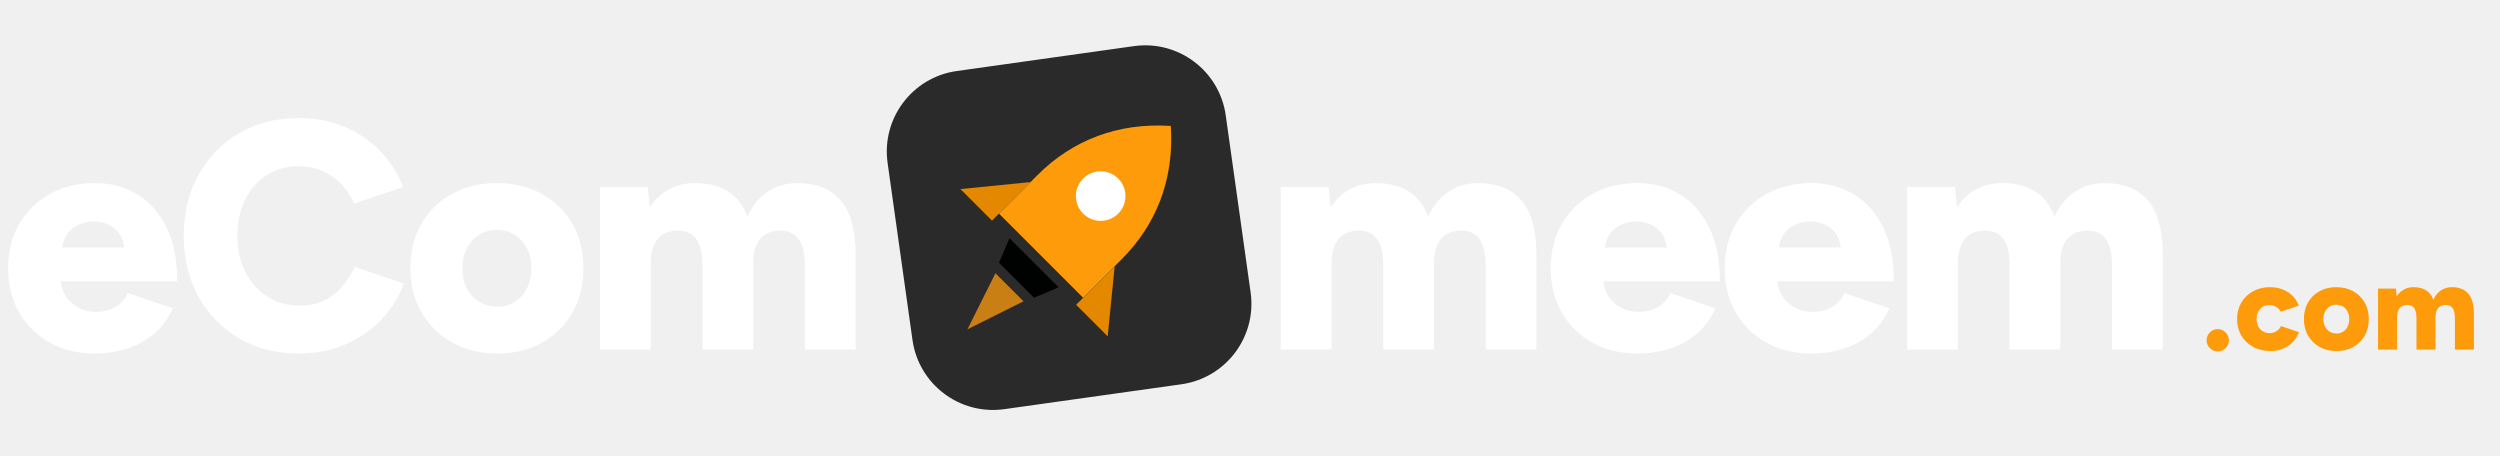
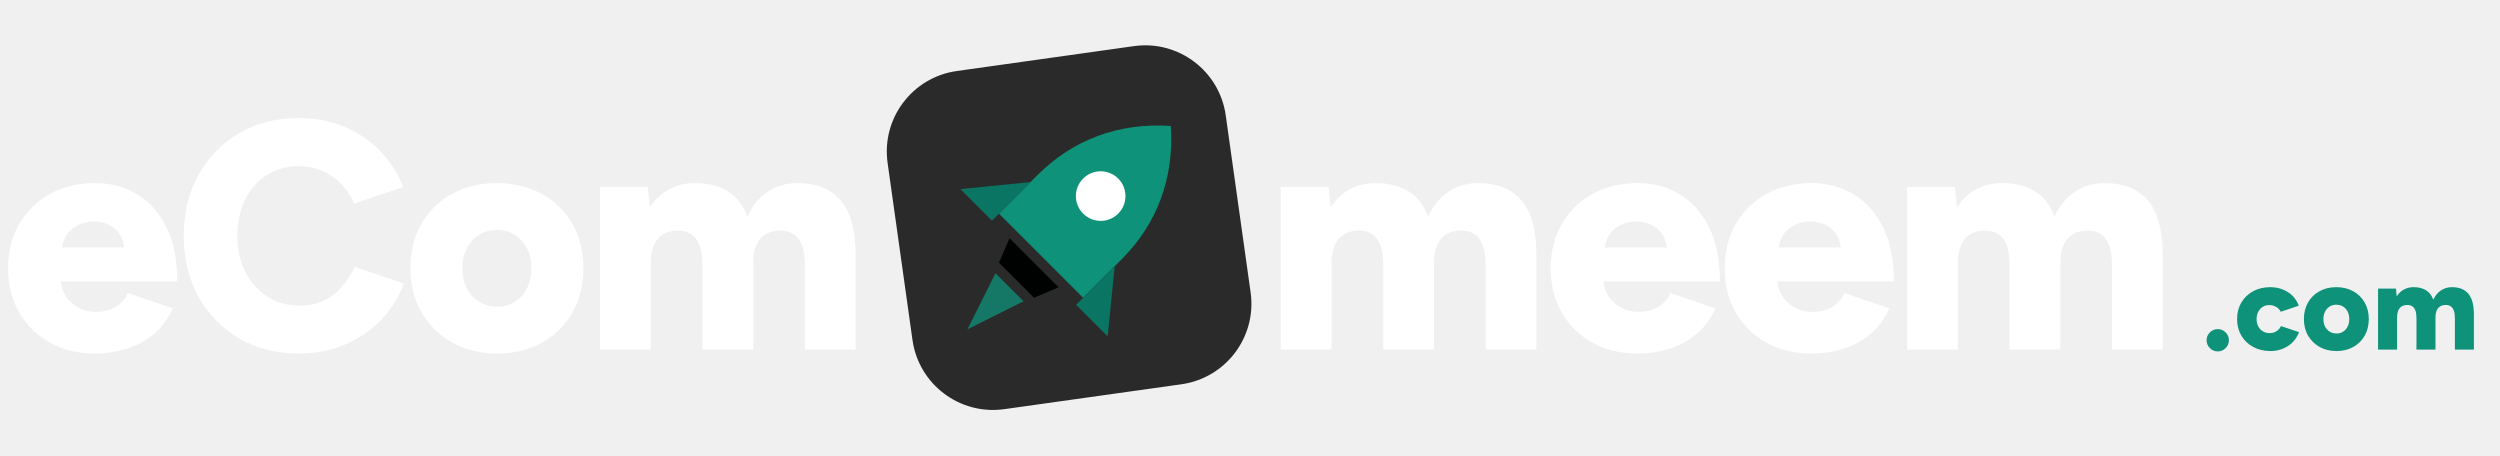
<svg xmlns="http://www.w3.org/2000/svg" viewBox="0 0 615 112" width="615" height="112" role="img" aria-label="eCommeem.com">
  <path d="M23.28 86.96Q17.04 86.96 12.24 84.28Q7.44 81.6 4.72 76.88Q2.0 72.16 2.0 66.0Q2.0 59.76 4.76 55.04Q7.52 50.32 12.32 47.68Q17.12 45.04 23.44 45.04Q29.12 45.04 33.68 47.76Q38.24 50.48 40.92 55.84Q43.6 61.2 43.6 69.2H14.96Q15.36 72.64 17.8 74.68Q20.24 76.72 23.6 76.72Q26.56 76.72 28.6 75.4Q30.64 74.08 31.44 72.08L42.48 75.84Q40.88 79.6 37.96 82.08Q35.04 84.56 31.28 85.76Q27.52 86.96 23.28 86.96ZM15.28 60.88H30.56Q30.24 58.48 29.04 57.08Q27.84 55.68 26.24 55.08Q24.64 54.48 23.04 54.48Q21.52 54.48 19.84 55.08Q18.16 55.68 16.92 57.08Q15.68 58.48 15.28 60.88ZM73.52 86.96Q65.2 86.96 58.84 83.24Q52.48 79.52 48.84 73.0Q45.2 66.48 45.2 58.0Q45.2 49.52 48.84 43.0Q52.48 36.48 58.84 32.76Q65.2 29.04 73.52 29.04Q79.6 29.04 84.68 31.16Q89.76 33.28 93.48 37.12Q97.2 40.96 99.2 46.0L87.12 50.08Q85.92 47.28 83.88 45.2Q81.84 43.12 79.24 42.0Q76.64 40.88 73.52 40.88Q69.12 40.88 65.68 43.04Q62.24 45.2 60.32 49.08Q58.4 52.96 58.4 58.0Q58.4 63.04 60.36 66.92Q62.32 70.8 65.8 73.0Q69.28 75.2 73.76 75.2Q77.04 75.2 79.6 74.0Q82.16 72.8 84.04 70.64Q85.92 68.48 87.28 65.68L99.36 69.76Q97.44 74.88 93.68 78.76Q89.92 82.64 84.8 84.8Q79.68 86.96 73.52 86.96ZM122.4 86.96Q116.08 86.96 111.28 84.28Q106.48 81.6 103.72 76.88Q100.96 72.16 100.96 66.0Q100.96 59.84 103.64 55.12Q106.32 50.4 111.16 47.72Q116.0 45.04 122.16 45.04Q128.48 45.04 133.32 47.72Q138.16 50.4 140.84 55.12Q143.52 59.84 143.52 66.0Q143.52 72.16 140.84 76.88Q138.16 81.6 133.36 84.28Q128.56 86.96 122.4 86.96ZM122.4 75.44Q124.8 75.44 126.68 74.24Q128.56 73.04 129.64 70.92Q130.72 68.8 130.72 66.0Q130.72 63.2 129.64 61.08Q128.56 58.96 126.64 57.76Q124.72 56.56 122.24 56.56Q119.76 56.56 117.84 57.76Q115.92 58.96 114.84 61.08Q113.76 63.2 113.76 66.0Q113.76 68.8 114.84 70.92Q115.92 73.04 117.88 74.24Q119.84 75.44 122.4 75.44ZM147.6 86.0V46.0H159.36L159.84 51.04Q161.76 48.08 164.6 46.56Q167.44 45.04 170.88 45.04Q175.84 45.04 179.08 47.08Q182.32 49.12 183.84 53.28Q185.68 49.28 188.88 47.16Q192.08 45.04 196.08 45.04Q203.28 45.04 206.92 49.44Q210.56 53.84 210.48 63.12V86.0H198.0V65.52Q198.0 62.32 197.32 60.44Q196.64 58.56 195.36 57.68Q194.08 56.8 192.32 56.72Q188.88 56.64 187.08 58.68Q185.28 60.72 185.28 64.88V86.0H172.8V65.52Q172.8 62.32 172.12 60.44Q171.44 58.56 170.16 57.68Q168.88 56.8 167.12 56.72Q163.68 56.64 161.88 58.68Q160.08 60.72 160.08 64.88V86.0Z" fill="#ffffff" />
  <g transform="translate(217.0 10)">
    <rect x="4" y="4" width="84" height="84" rx="20" fill="#2a2a2a" transform="rotate(-8 46 46)" />
    <g transform="translate(46 46) rotate(45) scale(1.22) translate(-32 -35)">
-       <path d="M32 6c8 7 12 16 12 26v11H20V32c0-10 4-19 12-26z" fill="#FD9B0B" />
+       <path d="M32 6c8 7 12 16 12 26v11H20V32c0-10 4-19 12-26z" fill="#0E927A" />
      <circle cx="32" cy="26" r="5" fill="#ffffff" />
-       <path d="M20 34l-9 11h9zM44 34l9 11h-9z" fill="#e48800" />
+       <path d="M20 34l-9 11h9zM44 34l9 11h-9z" fill="#0A7563" />
      <path d="M25 45h14l-2 5H27z" fill="#000201" />
-       <path d="M28 52h8l-4 12z" fill="#FD9B0B" opacity=".75" />
+       <path d="M28 52h8l-4 12z" fill="#0E927A" opacity=".75" />
    </g>
  </g>
  <path d="M315.08 86.0V46.0H326.84L327.32 51.04Q329.24 48.08 332.08 46.56Q334.92 45.04 338.36 45.04Q343.32 45.04 346.56 47.08Q349.8 49.12 351.32 53.28Q353.16 49.28 356.36 47.16Q359.56 45.04 363.56 45.04Q370.76 45.04 374.4 49.44Q378.04 53.84 377.96 63.12V86.0H365.48V65.52Q365.48 62.32 364.8 60.44Q364.12 58.56 362.84 57.68Q361.56 56.8 359.8 56.72Q356.36 56.64 354.56 58.68Q352.76 60.72 352.76 64.88V86.0H340.28V65.52Q340.28 62.32 339.6 60.44Q338.92 58.56 337.64 57.68Q336.36 56.8 334.6 56.72Q331.16 56.64 329.36 58.68Q327.56 60.72 327.56 64.88V86.0ZM402.76 86.96Q396.52 86.96 391.72 84.28Q386.92 81.6 384.2 76.88Q381.48 72.16 381.48 66.0Q381.48 59.76 384.24 55.04Q387.0 50.32 391.8 47.68Q396.6 45.04 402.92 45.04Q408.6 45.04 413.16 47.76Q417.72 50.48 420.4 55.84Q423.08 61.2 423.08 69.2H394.44Q394.84 72.64 397.28 74.68Q399.72 76.72 403.08 76.72Q406.04 76.72 408.08 75.4Q410.12 74.08 410.92 72.08L421.96 75.84Q420.36 79.6 417.44 82.08Q414.52 84.56 410.76 85.76Q407.0 86.96 402.76 86.96ZM394.76 60.88H410.04Q409.72 58.48 408.52 57.08Q407.32 55.68 405.72 55.08Q404.12 54.48 402.52 54.48Q401.0 54.48 399.32 55.08Q397.64 55.68 396.4 57.08Q395.16 58.48 394.76 60.88ZM445.56 86.96Q439.32 86.96 434.52 84.28Q429.72 81.6 427.0 76.88Q424.28 72.16 424.28 66.0Q424.28 59.76 427.04 55.04Q429.8 50.32 434.6 47.68Q439.4 45.04 445.72 45.04Q451.4 45.04 455.96 47.76Q460.52 50.48 463.2 55.84Q465.88 61.2 465.88 69.2H437.24Q437.64 72.64 440.08 74.68Q442.52 76.72 445.88 76.72Q448.84 76.72 450.88 75.4Q452.92 74.08 453.72 72.08L464.76 75.84Q463.16 79.6 460.24 82.08Q457.32 84.56 453.56 85.76Q449.8 86.96 445.56 86.96ZM437.56 60.88H452.84Q452.52 58.48 451.32 57.08Q450.12 55.68 448.52 55.08Q446.92 54.48 445.32 54.48Q443.8 54.48 442.12 55.08Q440.44 55.68 439.2 57.08Q437.96 58.48 437.56 60.88ZM469.16 86.0V46.0H480.92L481.4 51.04Q483.32 48.08 486.16 46.56Q489 45.04 492.44 45.04Q497.4 45.04 500.64 47.08Q503.88 49.12 505.4 53.28Q507.24 49.28 510.44 47.16Q513.64 45.04 517.64 45.04Q524.84 45.04 528.48 49.44Q532.12 53.84 532.04 63.12V86.0H519.56V65.52Q519.56 62.32 518.88 60.44Q518.2 58.56 516.92 57.68Q515.64 56.8 513.88 56.72Q510.44 56.64 508.64 58.68Q506.84 60.72 506.84 64.88V86.0H494.36V65.52Q494.36 62.32 493.68 60.44Q493 58.56 491.72 57.68Q490.44 56.8 488.68 56.72Q485.24 56.64 483.44 58.68Q481.64 60.72 481.64 64.88V86.0Z" fill="#ffffff" />
-   <path d="M545.58 86.45Q544.44 86.45 543.63 85.64Q542.82 84.83 542.82 83.69Q542.82 82.58 543.63 81.77Q544.44 80.96 545.58 80.96Q546.69 80.96 547.5 81.77Q548.31 82.58 548.31 83.69Q548.31 84.83 547.5 85.64Q546.69 86.45 545.58 86.45ZM558.57 86.36Q556.17 86.36 554.295 85.355Q552.42 84.35 551.37 82.565Q550.32 80.78 550.32 78.5Q550.32 76.19 551.37 74.42Q552.42 72.65 554.265 71.645Q556.11 70.64 558.51 70.64Q560.82 70.64 562.74 71.81Q564.66 72.98 565.5 75.2L561.06 76.7Q560.73 75.98 559.965 75.515Q559.2 75.05 558.27 75.05Q557.34 75.05 556.635 75.485Q555.93 75.92 555.525 76.7Q555.12 77.48 555.12 78.5Q555.12 79.52 555.525 80.285Q555.93 81.05 556.665 81.5Q557.4 81.95 558.33 81.95Q559.26 81.95 560.01 81.47Q560.76 80.99 561.12 80.21L565.56 81.71Q564.69 83.96 562.785 85.16Q560.88 86.36 558.57 86.36ZM574.8 86.36Q572.43 86.36 570.63 85.355Q568.83 84.35 567.795 82.58Q566.76 80.81 566.76 78.5Q566.76 76.19 567.765 74.42Q568.77 72.65 570.585 71.645Q572.4 70.64 574.71 70.64Q577.08 70.64 578.895 71.645Q580.71 72.65 581.715 74.42Q582.72 76.19 582.72 78.5Q582.72 80.81 581.715 82.58Q580.71 84.35 578.91 85.355Q577.11 86.36 574.8 86.36ZM574.8 82.04Q575.7 82.04 576.405 81.59Q577.11 81.14 577.515 80.345Q577.92 79.55 577.92 78.5Q577.92 77.45 577.515 76.655Q577.11 75.86 576.39 75.41Q575.67 74.96 574.74 74.96Q573.81 74.96 573.09 75.41Q572.37 75.86 571.965 76.655Q571.56 77.45 571.56 78.5Q571.56 79.55 571.965 80.345Q572.37 81.14 573.105 81.59Q573.84 82.04 574.8 82.04ZM585.0 86.0V71.0H589.41L589.59 72.89Q590.31 71.78 591.375 71.21Q592.44 70.64 593.73 70.64Q595.59 70.64 596.805 71.405Q598.02 72.17 598.59 73.73Q599.28 72.23 600.48 71.435Q601.68 70.64 603.18 70.64Q605.88 70.64 607.245 72.29Q608.61 73.94 608.58 77.42V86.0H603.9V78.32Q603.9 77.12 603.645 76.415Q603.39 75.71 602.91 75.38Q602.43 75.05 601.77 75.02Q600.48 74.99 599.805 75.755Q599.13 76.52 599.13 78.08V86.0H594.45V78.32Q594.45 77.12 594.195 76.415Q593.94 75.71 593.46 75.38Q592.98 75.05 592.32 75.02Q591.03 74.99 590.355 75.755Q589.68 76.52 589.68 78.08V86.0Z" fill="#FD9B0B" />
+   <path d="M545.58 86.45Q544.44 86.45 543.63 85.64Q542.82 84.83 542.82 83.69Q542.82 82.58 543.63 81.77Q544.44 80.96 545.58 80.96Q546.69 80.96 547.5 81.77Q548.31 82.58 548.31 83.69Q548.31 84.83 547.5 85.64Q546.69 86.45 545.58 86.45ZM558.57 86.36Q556.17 86.36 554.295 85.355Q552.42 84.35 551.37 82.565Q550.32 80.78 550.32 78.5Q550.32 76.19 551.37 74.42Q552.42 72.65 554.265 71.645Q556.11 70.64 558.51 70.64Q560.82 70.64 562.74 71.81Q564.66 72.98 565.5 75.2L561.06 76.7Q560.73 75.98 559.965 75.515Q559.2 75.05 558.27 75.05Q557.34 75.05 556.635 75.485Q555.93 75.92 555.525 76.7Q555.12 77.48 555.12 78.5Q555.12 79.52 555.525 80.285Q555.93 81.05 556.665 81.5Q557.4 81.95 558.33 81.95Q559.26 81.95 560.01 81.47Q560.76 80.99 561.12 80.21L565.56 81.71Q564.69 83.96 562.785 85.16Q560.88 86.36 558.57 86.36ZM574.8 86.36Q572.43 86.36 570.63 85.355Q568.83 84.35 567.795 82.58Q566.76 80.81 566.76 78.5Q566.76 76.19 567.765 74.42Q568.77 72.65 570.585 71.645Q572.4 70.64 574.71 70.64Q577.08 70.64 578.895 71.645Q580.71 72.65 581.715 74.42Q582.72 76.19 582.72 78.5Q582.72 80.81 581.715 82.58Q580.71 84.35 578.91 85.355Q577.11 86.36 574.8 86.36ZM574.8 82.04Q575.7 82.04 576.405 81.59Q577.11 81.14 577.515 80.345Q577.92 79.55 577.92 78.5Q577.92 77.45 577.515 76.655Q577.11 75.86 576.39 75.41Q575.67 74.96 574.74 74.96Q573.81 74.96 573.09 75.41Q572.37 75.86 571.965 76.655Q571.56 77.45 571.56 78.5Q571.56 79.55 571.965 80.345Q572.37 81.14 573.105 81.59Q573.84 82.04 574.8 82.04ZM585.0 86.0V71.0H589.41L589.59 72.89Q590.31 71.78 591.375 71.21Q592.44 70.64 593.73 70.64Q595.59 70.64 596.805 71.405Q598.02 72.17 598.59 73.73Q599.28 72.23 600.48 71.435Q601.68 70.64 603.18 70.64Q605.88 70.64 607.245 72.29Q608.61 73.94 608.58 77.42V86.0H603.9V78.32Q603.9 77.12 603.645 76.415Q603.39 75.71 602.91 75.38Q602.43 75.05 601.77 75.02Q600.48 74.99 599.805 75.755Q599.13 76.52 599.13 78.08V86.0H594.45V78.32Q594.45 77.12 594.195 76.415Q593.94 75.71 593.46 75.38Q592.98 75.05 592.32 75.02Q591.03 74.99 590.355 75.755Q589.68 76.52 589.68 78.08V86.0Z" fill="#0E927A" />
</svg>
